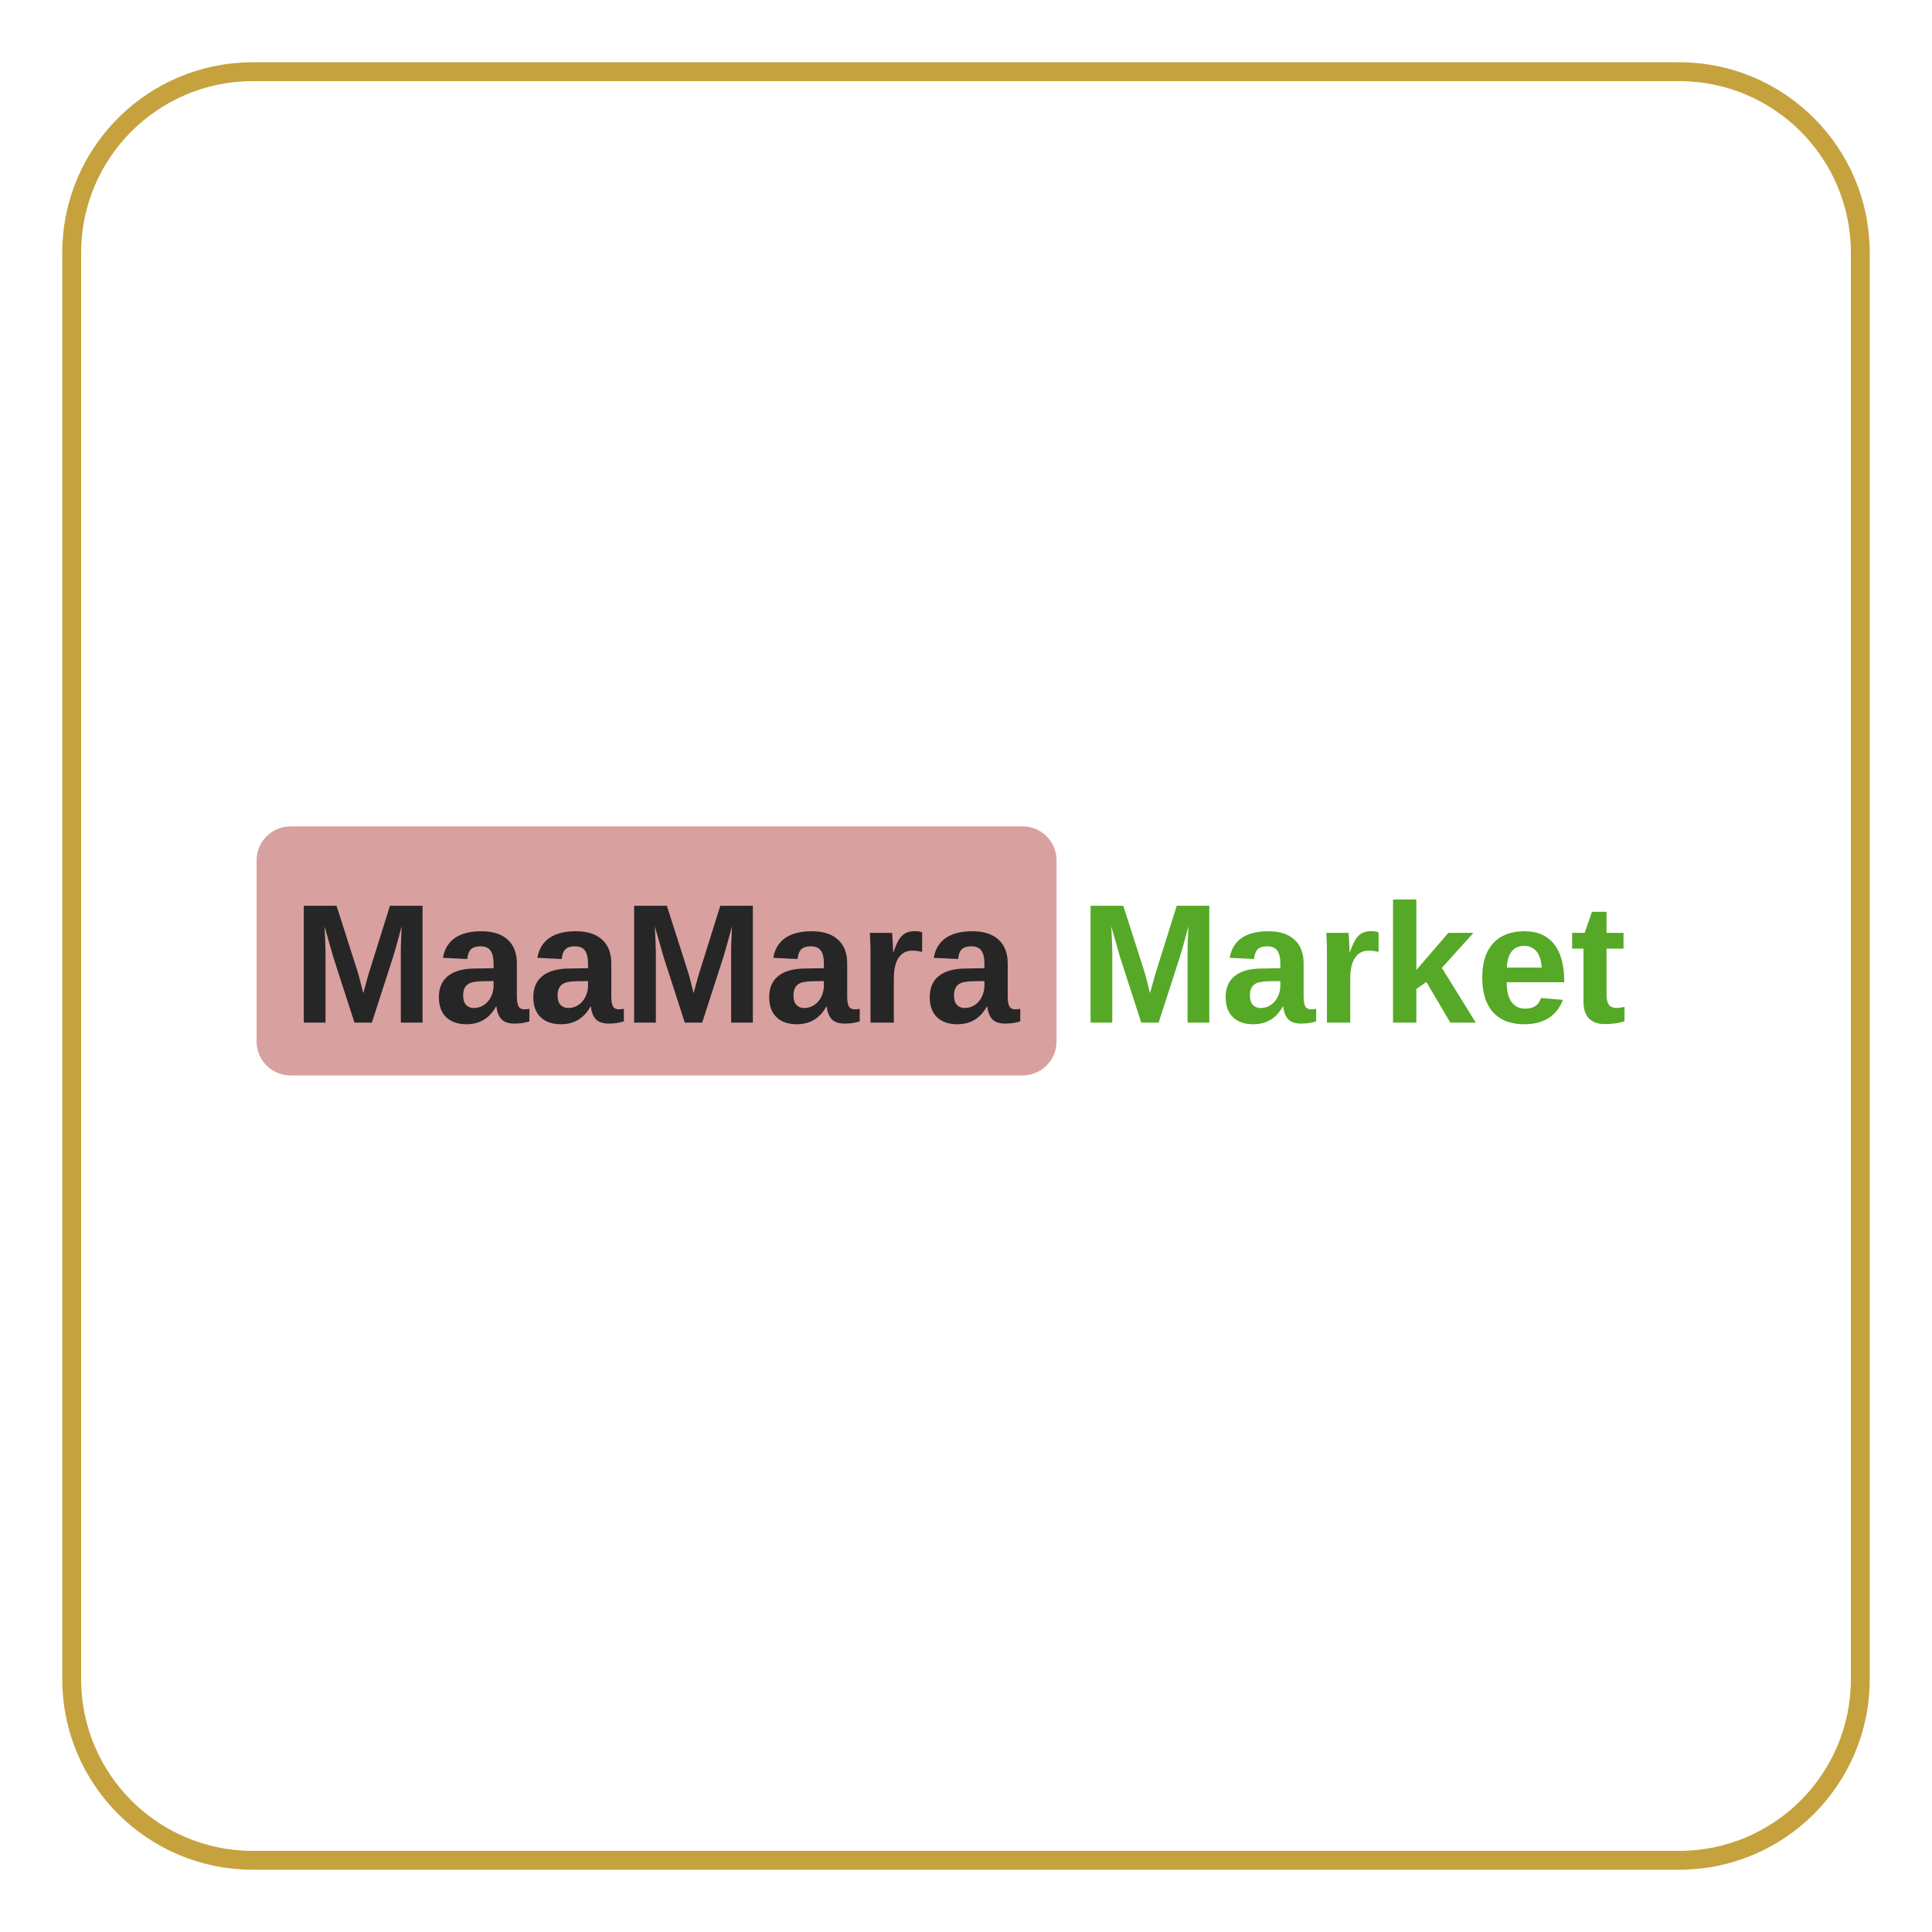
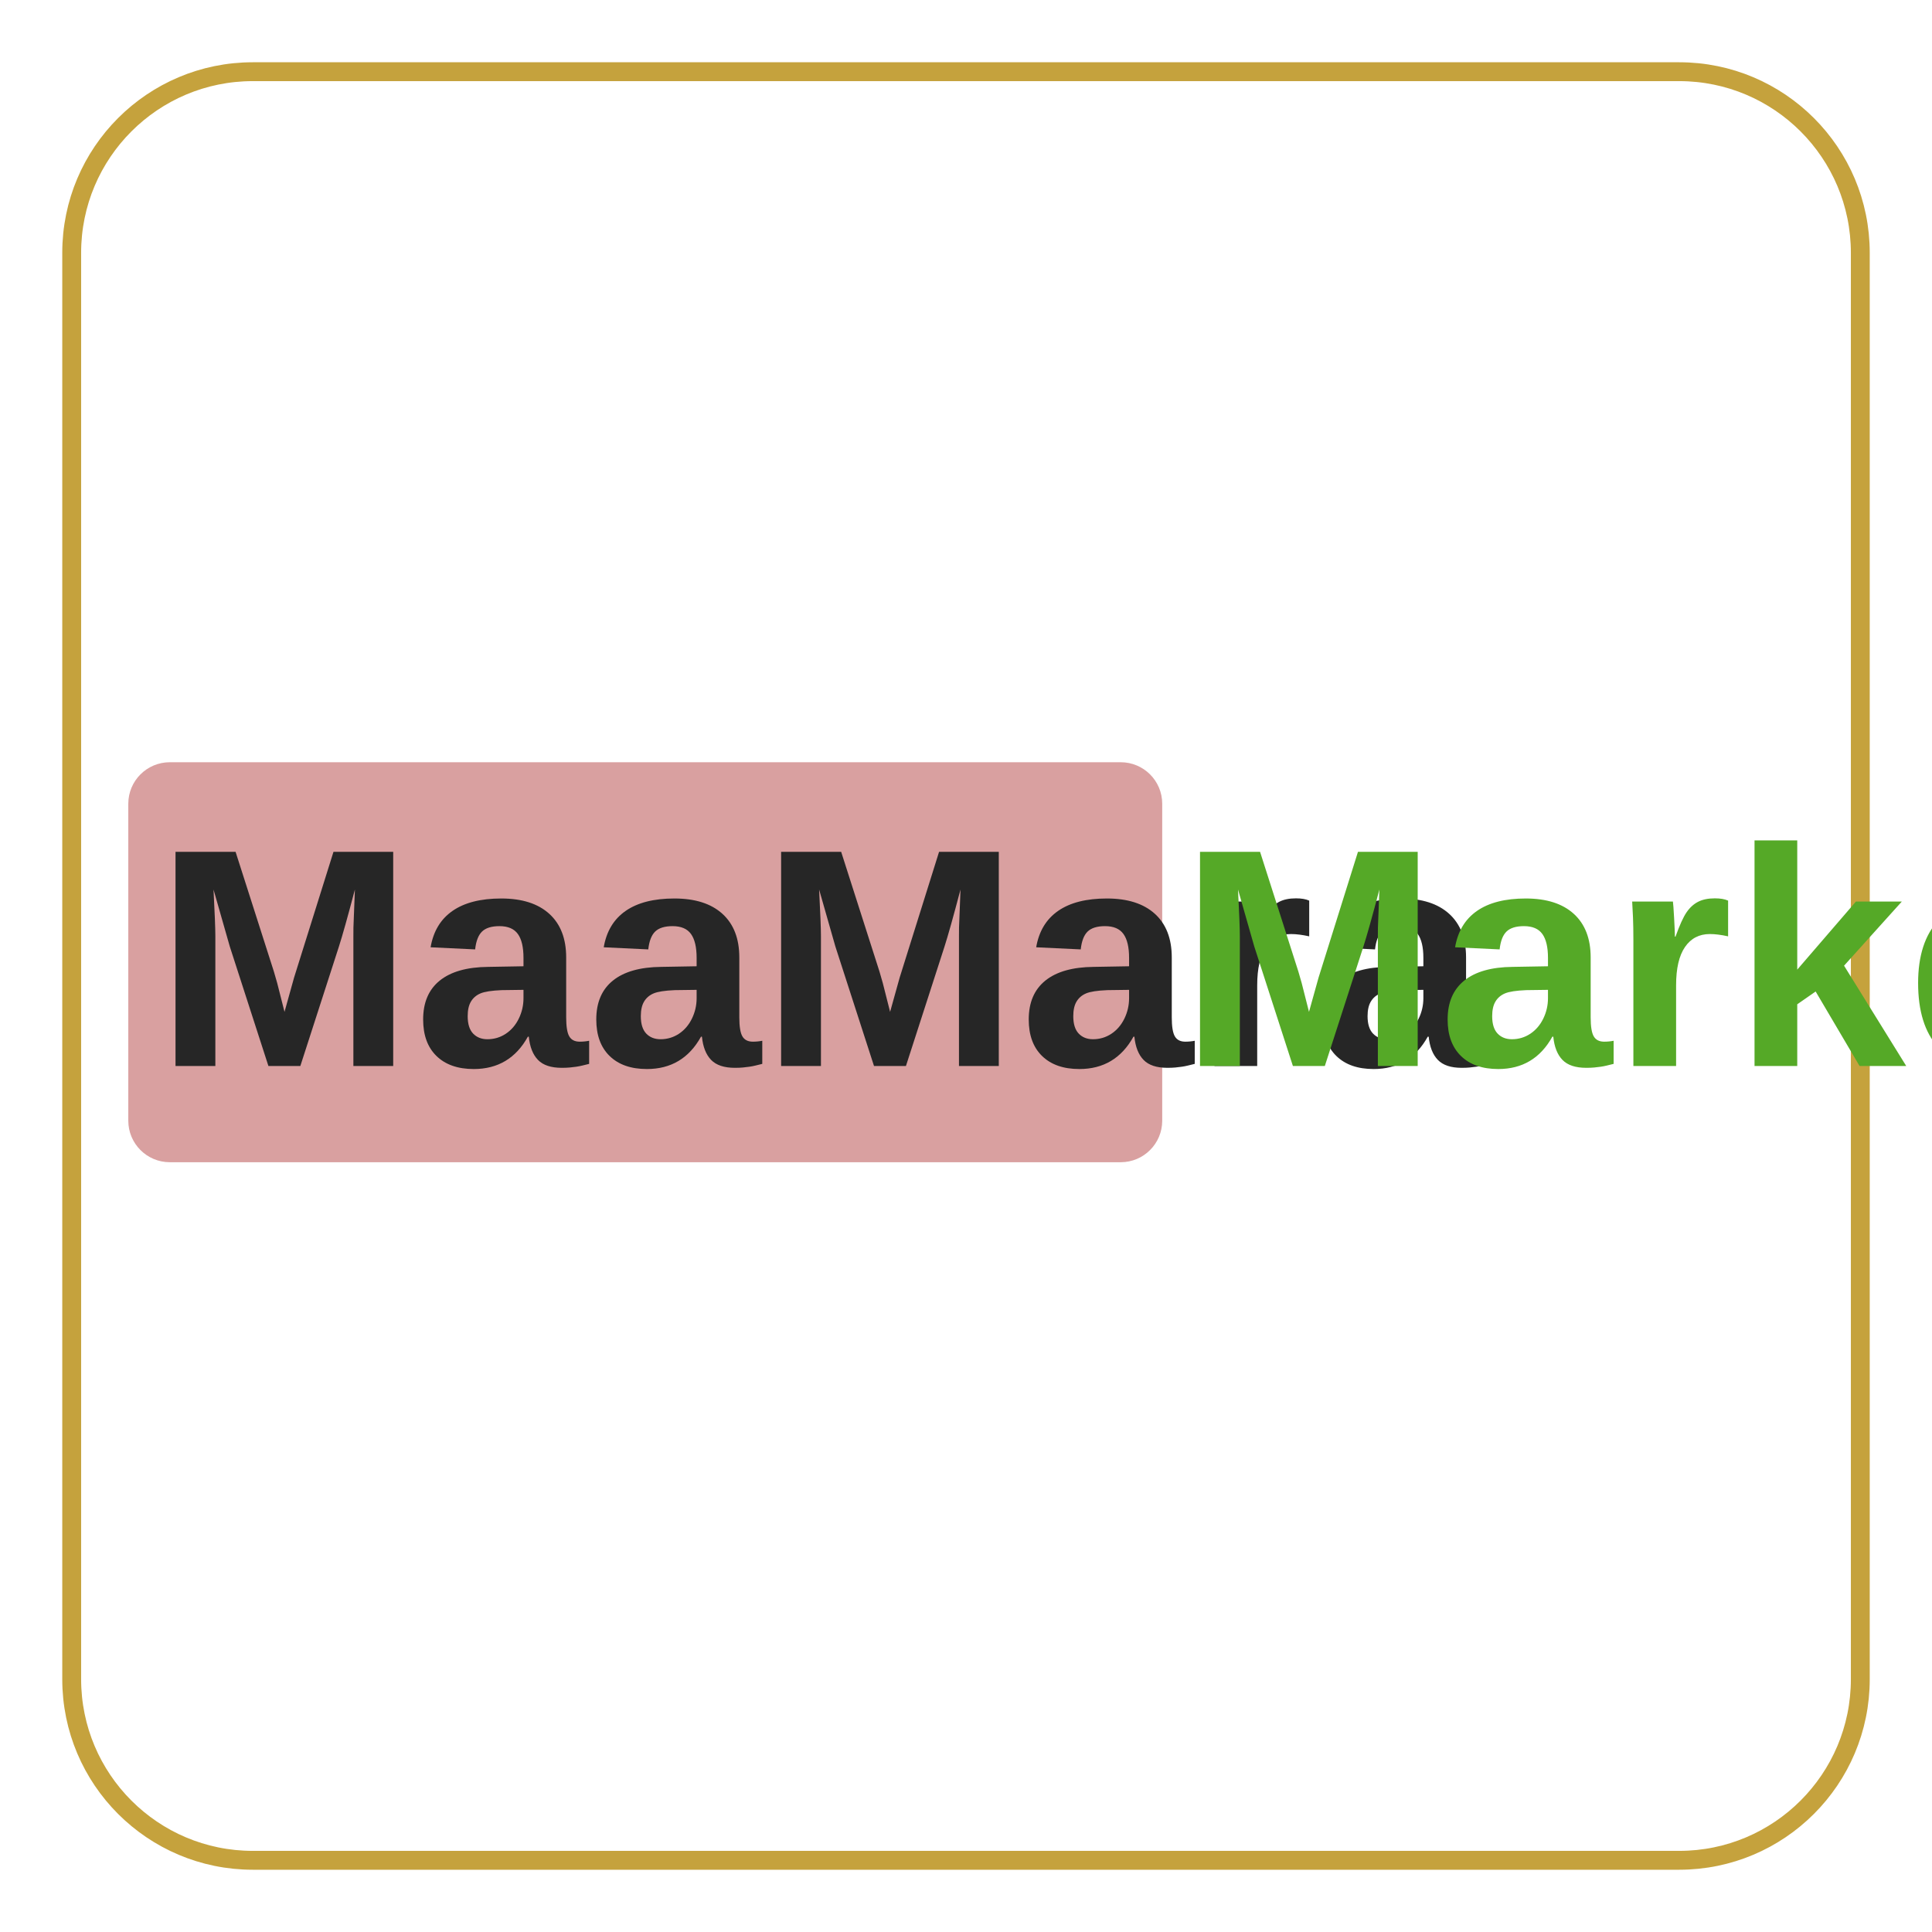
<svg xmlns="http://www.w3.org/2000/svg" width="1024" height="1024" viewBox="0 0 1024 1024">
  <rect width="1024" height="1024" fill="#FFFFFF" />
  <rect x="38" y="38" width="948" height="948" rx="96" fill="#FFFFFF" stroke="#C5A23D" stroke-width="10" />
-   <rect x="136" y="438" width="424" height="132" rx="18" fill="#D9A0A0" />
-   <text x="155" y="542" font-family="Poppins, Arial, sans-serif" font-size="90" font-weight="700" fill="#262626" textLength="390" lengthAdjust="spacingAndGlyphs">MaaMara</text>
-   <text x="572" y="542" font-family="Arial, sans-serif" font-size="90" font-weight="700" fill="#55A927" textLength="295" lengthAdjust="spacingAndGlyphs">Market</text>
+   <rect x="68" y="404" width="548" height="212" rx="22" fill="#D9A0A0" />
+   <text x="82" y="565" font-family="Poppins, Arial, sans-serif" font-size="165" font-weight="700" fill="#262626" textLength="520" lengthAdjust="spacingAndGlyphs">MaaMara</text>
+   <text x="625" y="565" font-family="Arial, sans-serif" font-size="165" font-weight="700" fill="#55A927" textLength="350" lengthAdjust="spacingAndGlyphs">Market</text>
</svg>
